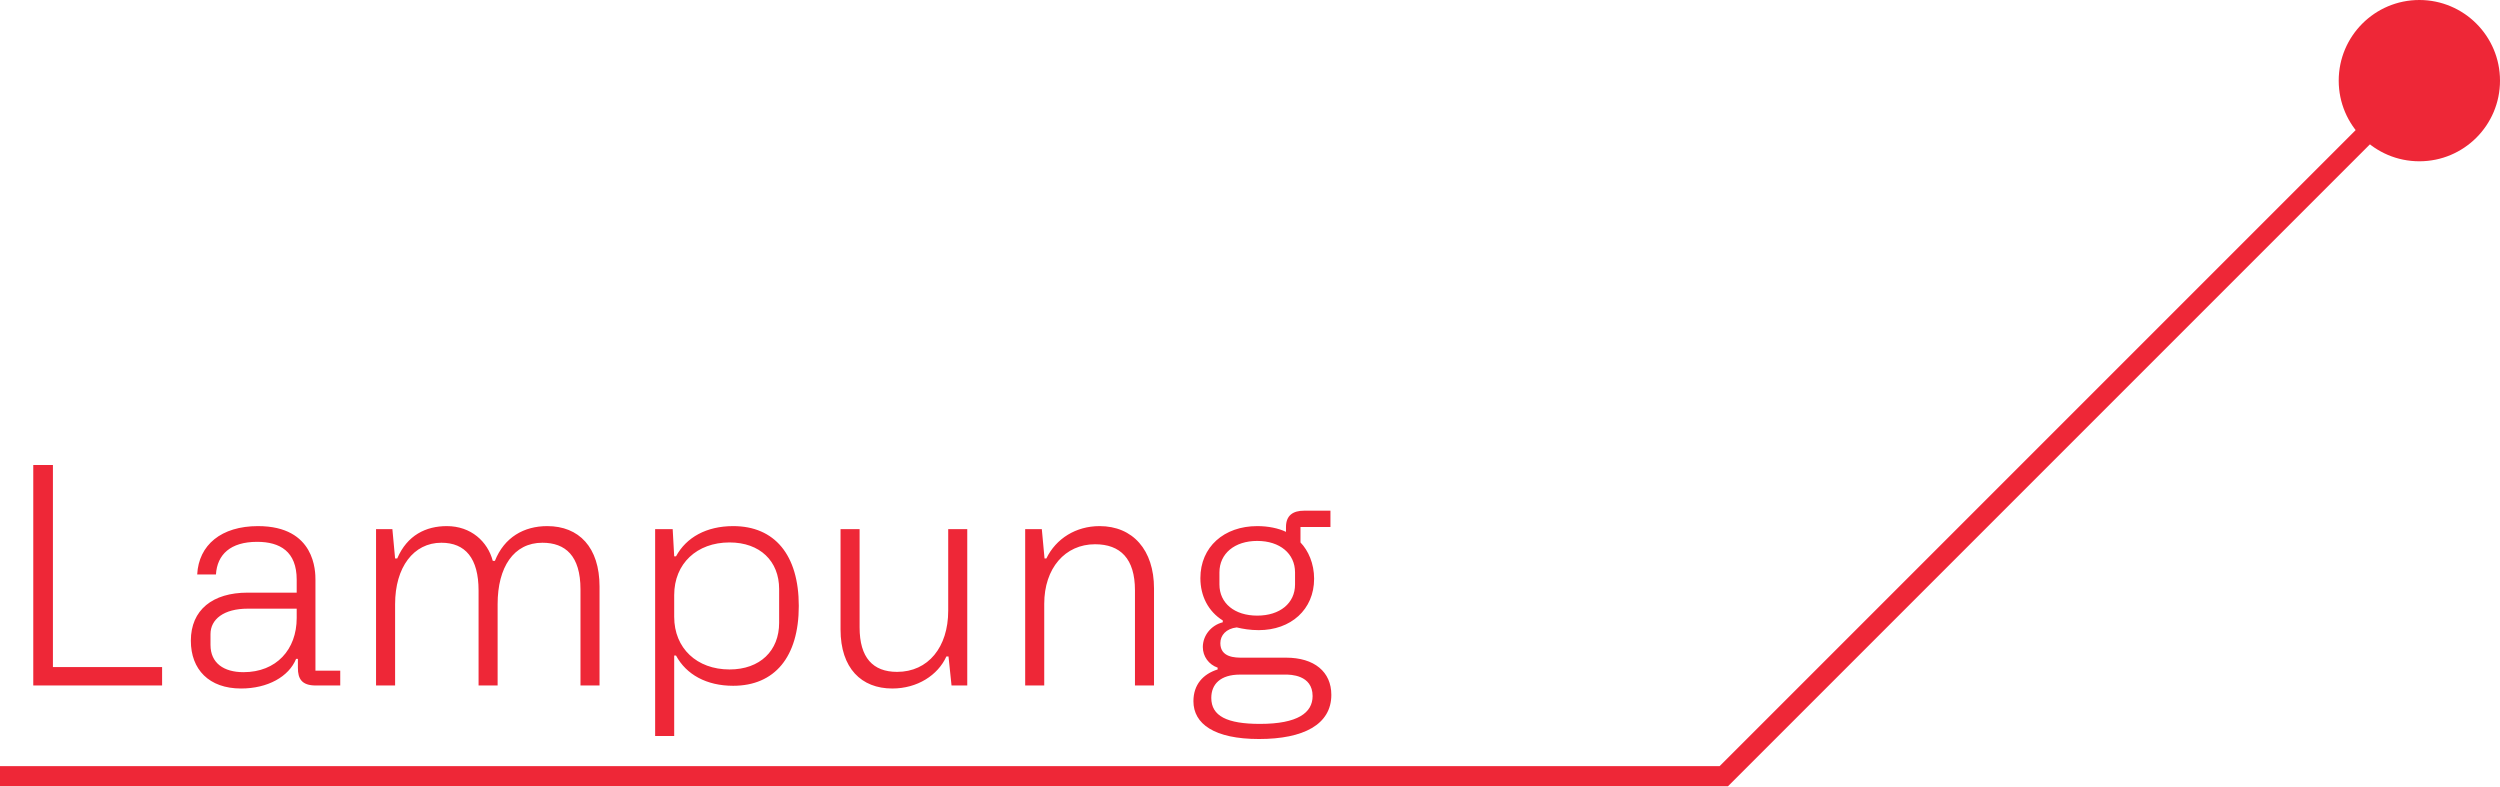
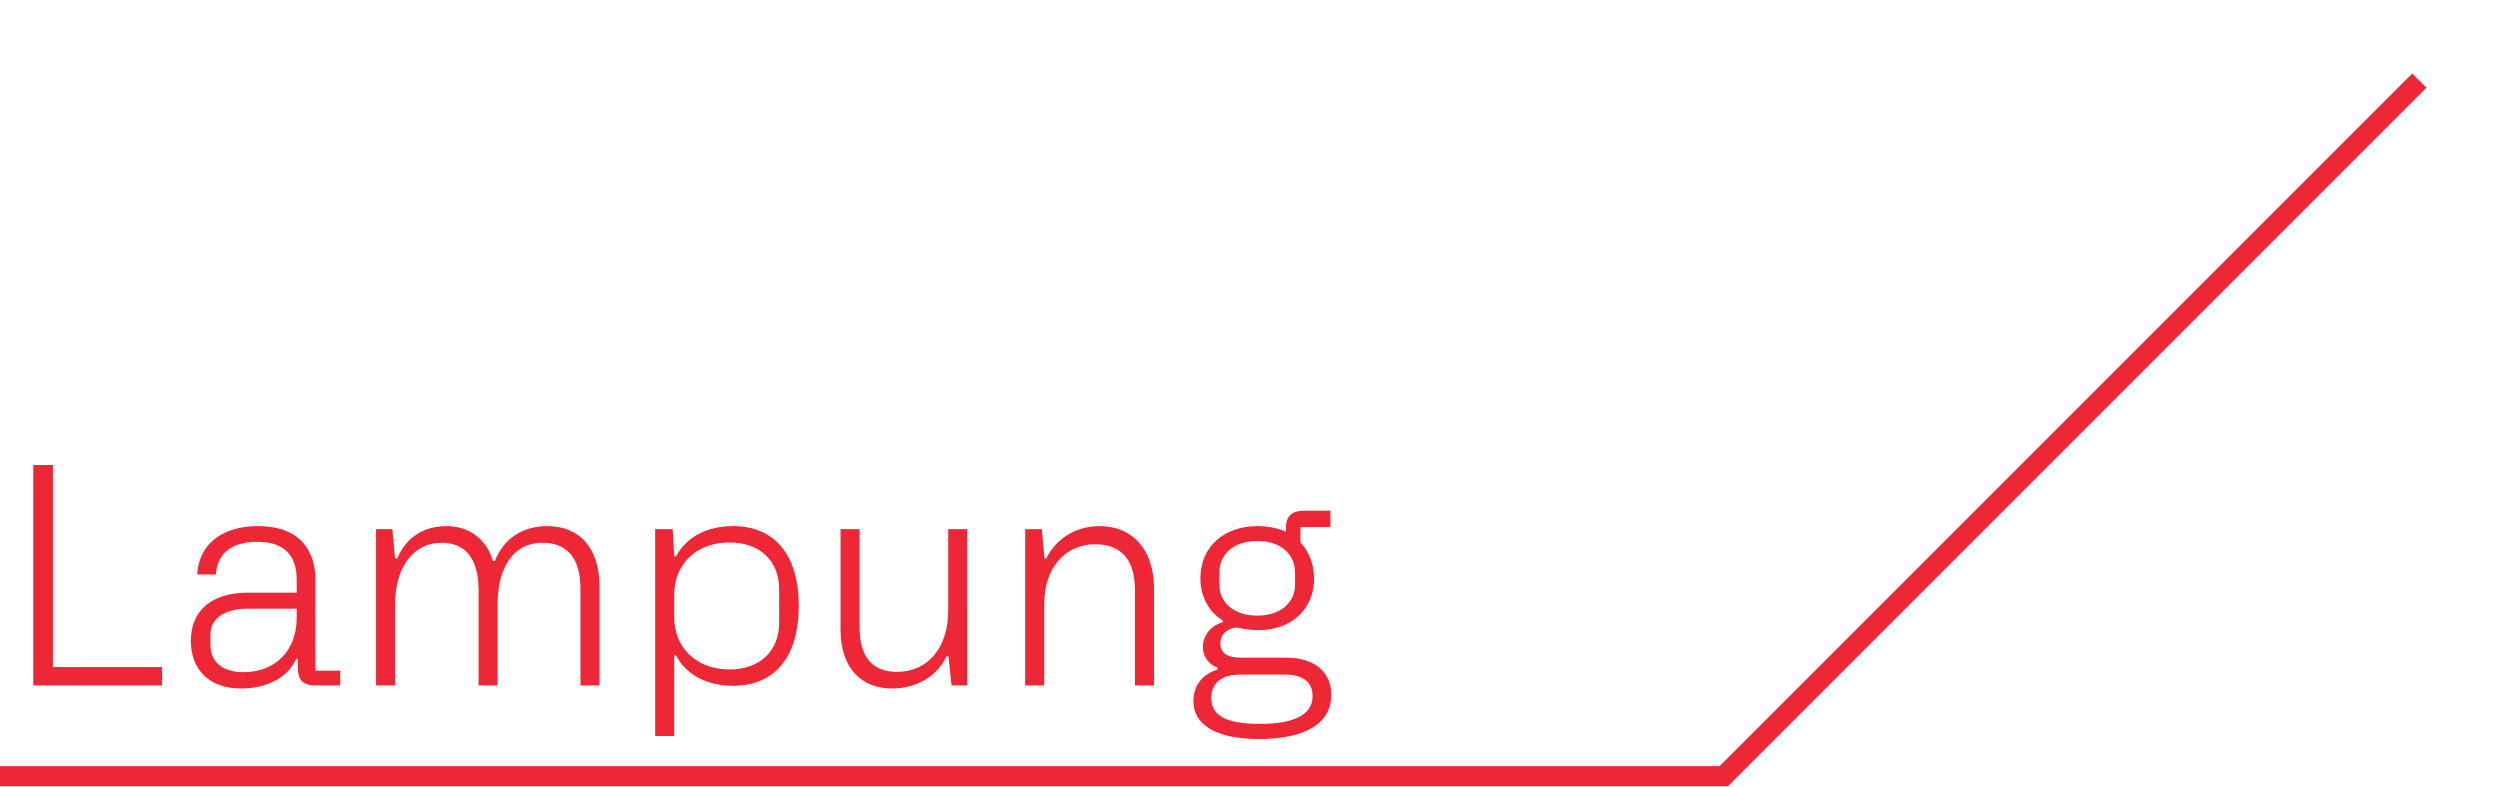
<svg xmlns="http://www.w3.org/2000/svg" width="124" height="39" viewBox="0 0 124 39" fill="none">
  <path d="M120 4L85.5 38.5H0" stroke="#EE2737" />
-   <circle cx="120" cy="4" r="4" fill="#EE2737" />
  <path d="M1.65 34V23.065H2.625V33.085H8.04V34H1.65ZM9.466 31.78C9.466 30.25 10.546 29.395 12.286 29.395H14.716V28.75C14.716 27.355 13.891 26.875 12.751 26.875C11.431 26.875 10.771 27.505 10.711 28.495H9.781C9.856 27.025 10.981 26.095 12.796 26.095C15.646 26.095 15.646 28.36 15.646 28.765V33.265H16.876V34H15.661C14.956 34 14.776 33.655 14.776 33.13V32.68H14.686C14.326 33.565 13.276 34.15 11.956 34.15C10.366 34.15 9.466 33.205 9.466 31.78ZM10.441 31.45V31.99C10.441 32.89 11.101 33.34 12.076 33.34C13.711 33.34 14.716 32.215 14.716 30.655V30.19H12.286C11.101 30.19 10.441 30.715 10.441 31.45ZM18.652 34V26.245H19.462L19.597 27.7H19.702C20.197 26.545 21.127 26.095 22.162 26.095C23.362 26.095 24.187 26.86 24.442 27.82H24.547C25.012 26.65 25.987 26.095 27.142 26.095C28.717 26.095 29.737 27.145 29.737 29.095V34H28.792V29.23C28.792 27.565 28.042 26.92 26.902 26.92C25.477 26.92 24.682 28.135 24.682 29.965V34H23.737V29.29C23.737 27.685 23.077 26.92 21.892 26.92C20.512 26.92 19.597 28.135 19.597 29.965V34H18.652ZM32.495 36.505V26.245H33.365L33.44 27.595H33.53C34.04 26.65 35.045 26.095 36.365 26.095C38.42 26.095 39.62 27.52 39.62 30.055C39.62 32.59 38.42 34.015 36.365 34.015C35.045 34.015 34.04 33.46 33.53 32.515H33.44V36.505H32.495ZM36.185 33.205C37.7 33.205 38.645 32.275 38.645 30.895V29.215C38.645 27.835 37.7 26.905 36.185 26.905C34.565 26.905 33.44 27.955 33.44 29.515V30.595C33.44 32.155 34.565 33.205 36.185 33.205ZM47.976 26.245V34H47.196L47.046 32.56H46.941C46.521 33.49 45.501 34.15 44.256 34.15C42.726 34.15 41.691 33.145 41.691 31.225V26.245H42.636V31.12C42.636 32.62 43.296 33.325 44.496 33.325C46.041 33.325 47.031 32.095 47.031 30.295V26.245H47.976ZM50.849 34V26.245H51.674L51.809 27.7H51.899C52.379 26.71 53.369 26.095 54.539 26.095C56.189 26.095 57.239 27.28 57.239 29.185V34H56.294V29.275C56.294 27.715 55.574 26.995 54.314 26.995C52.829 26.995 51.794 28.18 51.794 29.95V34H50.849ZM63.785 32.62C65.195 32.62 66.034 33.325 66.034 34.465C66.034 35.935 64.654 36.655 62.45 36.655C60.23 36.655 59.194 35.905 59.194 34.78C59.194 33.955 59.675 33.43 60.395 33.205V33.115C59.959 32.965 59.66 32.56 59.66 32.095C59.66 31.525 60.065 31.015 60.65 30.865V30.775C59.929 30.325 59.539 29.56 59.539 28.675C59.539 27.13 60.709 26.095 62.359 26.095C62.9 26.095 63.41 26.2 63.785 26.38V26.14C63.785 25.555 64.144 25.33 64.684 25.33H65.99V26.14H64.504V26.905C64.894 27.31 65.18 27.955 65.18 28.705C65.18 30.235 64.025 31.255 62.434 31.255C62.014 31.255 61.654 31.195 61.34 31.12C60.815 31.18 60.529 31.51 60.529 31.9C60.529 32.62 61.279 32.62 61.609 32.62H63.785ZM60.484 28.99C60.484 29.92 61.234 30.535 62.359 30.535C63.484 30.535 64.234 29.92 64.234 28.99V28.39C64.234 27.46 63.484 26.83 62.359 26.83C61.234 26.83 60.484 27.46 60.484 28.39V28.99ZM62.495 35.905C64.37 35.905 65.105 35.35 65.105 34.525C65.105 33.46 63.98 33.46 63.77 33.46H61.505C60.529 33.46 60.08 33.94 60.08 34.615C60.08 35.515 60.859 35.905 62.495 35.905Z" fill="#EE2737" />
</svg>
